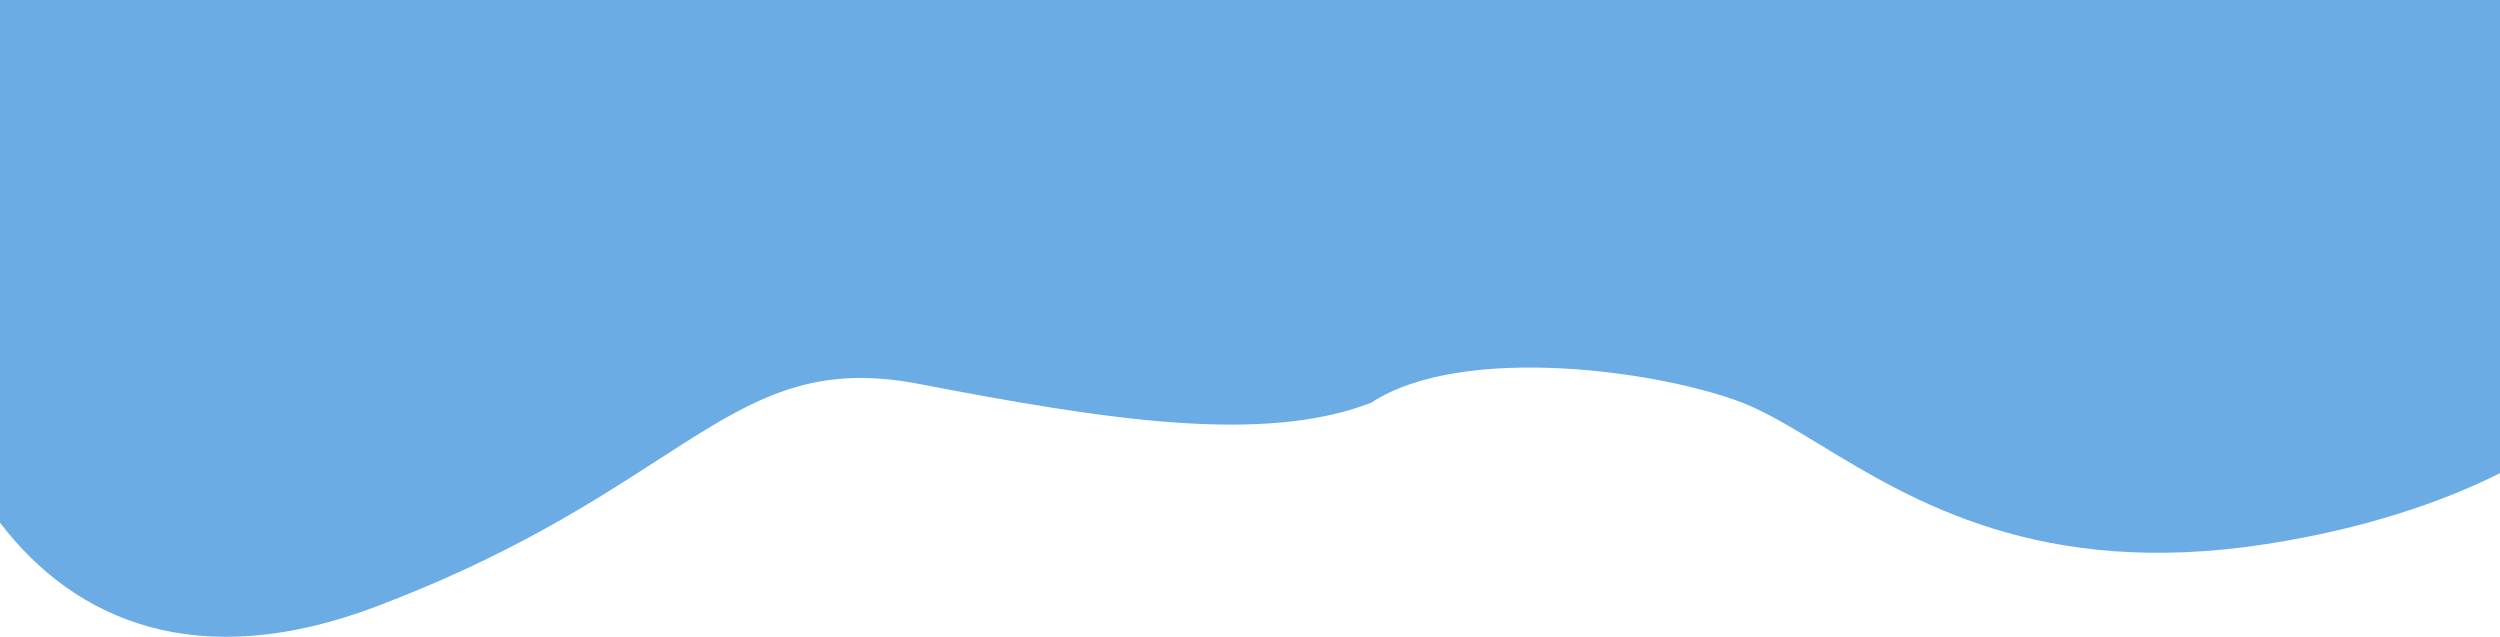
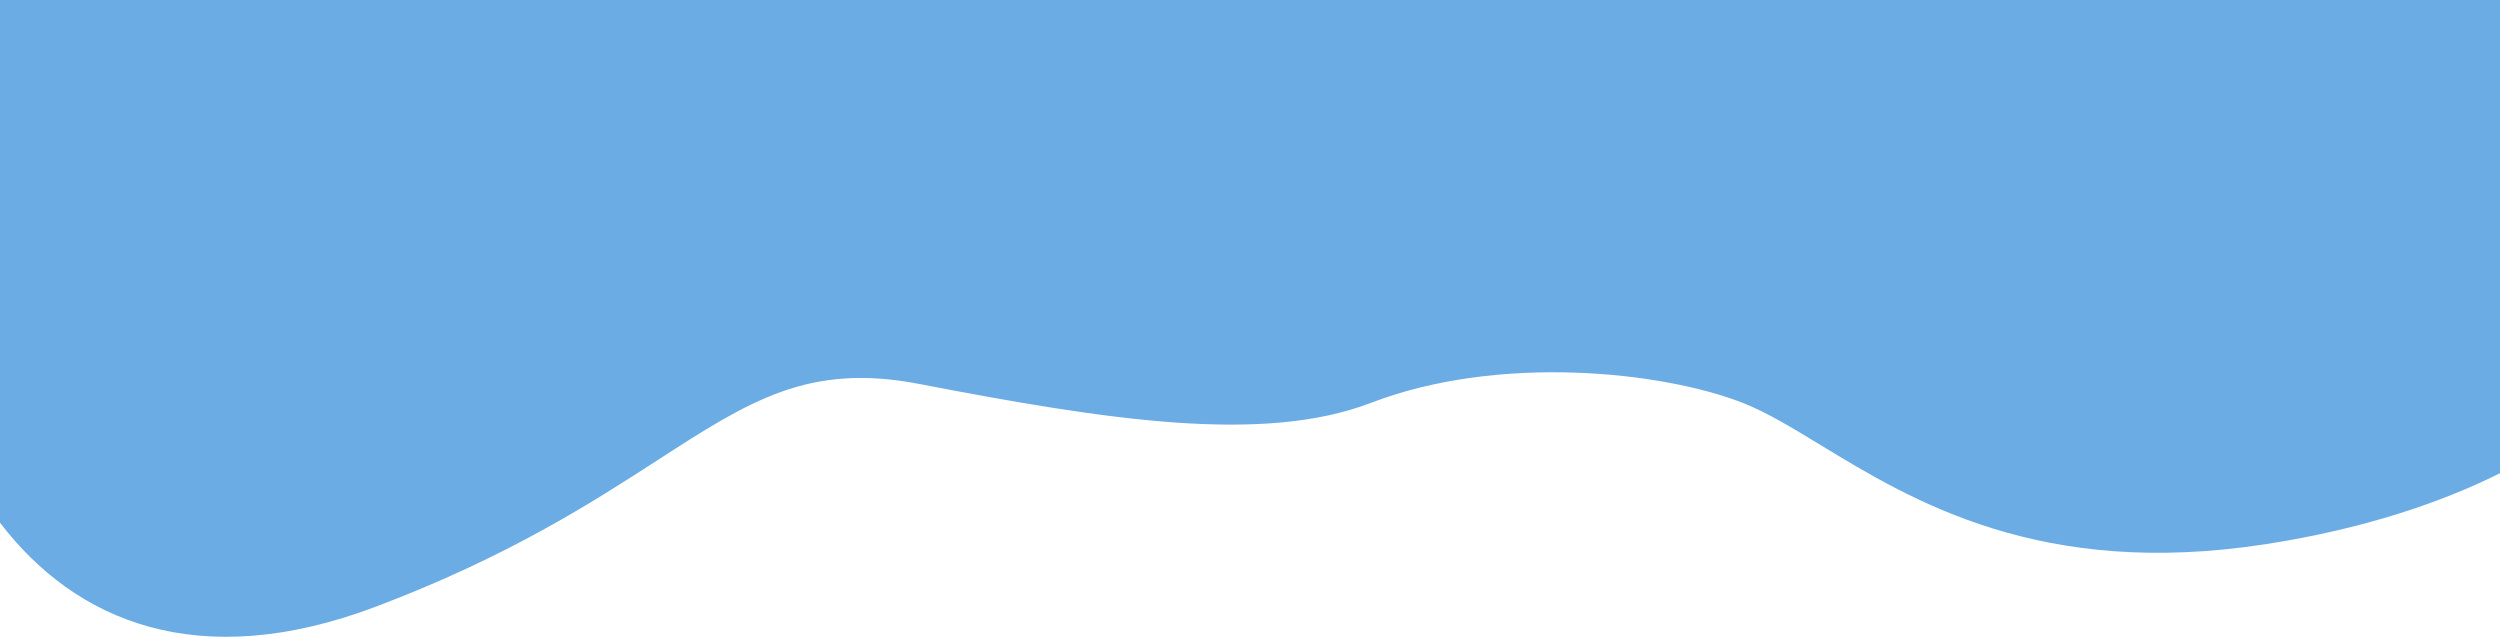
<svg xmlns="http://www.w3.org/2000/svg" fill="none" viewBox="-7 0 1123.28 286.13">
-   <path fill-rule="evenodd" clip-rule="evenodd" d="M-7 234.849V-7.20024e-05L1116.28 -0V212.617C1090.02 225.699 1055.33 237.639 1011.02 244.499C909.976 260.14 852.402 225.137 810.878 199.892C797.977 192.049 786.625 185.148 776 180.999C739.794 166.863 650.427 153.833 609 180.999C560.782 199.499 491.481 188.999 405.911 172.499C356.307 162.935 329.753 180.084 288.677 206.612C258.894 225.847 221.477 250.012 162.103 272.499C81.942 302.859 26.779 279.078 -7 234.849Z" fill="#6CACE4" />
+   <path fill-rule="evenodd" clip-rule="evenodd" d="M-7 234.849V-7.20024e-05L1116.28 -0V212.617C1090.02 225.699 1055.33 237.639 1011.02 244.499C909.976 260.14 852.402 225.137 810.878 199.892C797.977 192.049 786.625 185.148 776 180.999C739.794 166.863 666.5 158.938 609 180.999C560.782 199.499 491.481 188.999 405.911 172.499C356.307 162.935 329.753 180.084 288.677 206.612C258.894 225.847 221.477 250.012 162.103 272.499C81.942 302.859 26.779 279.078 -7 234.849Z" fill="#6CACE4" />
</svg>
